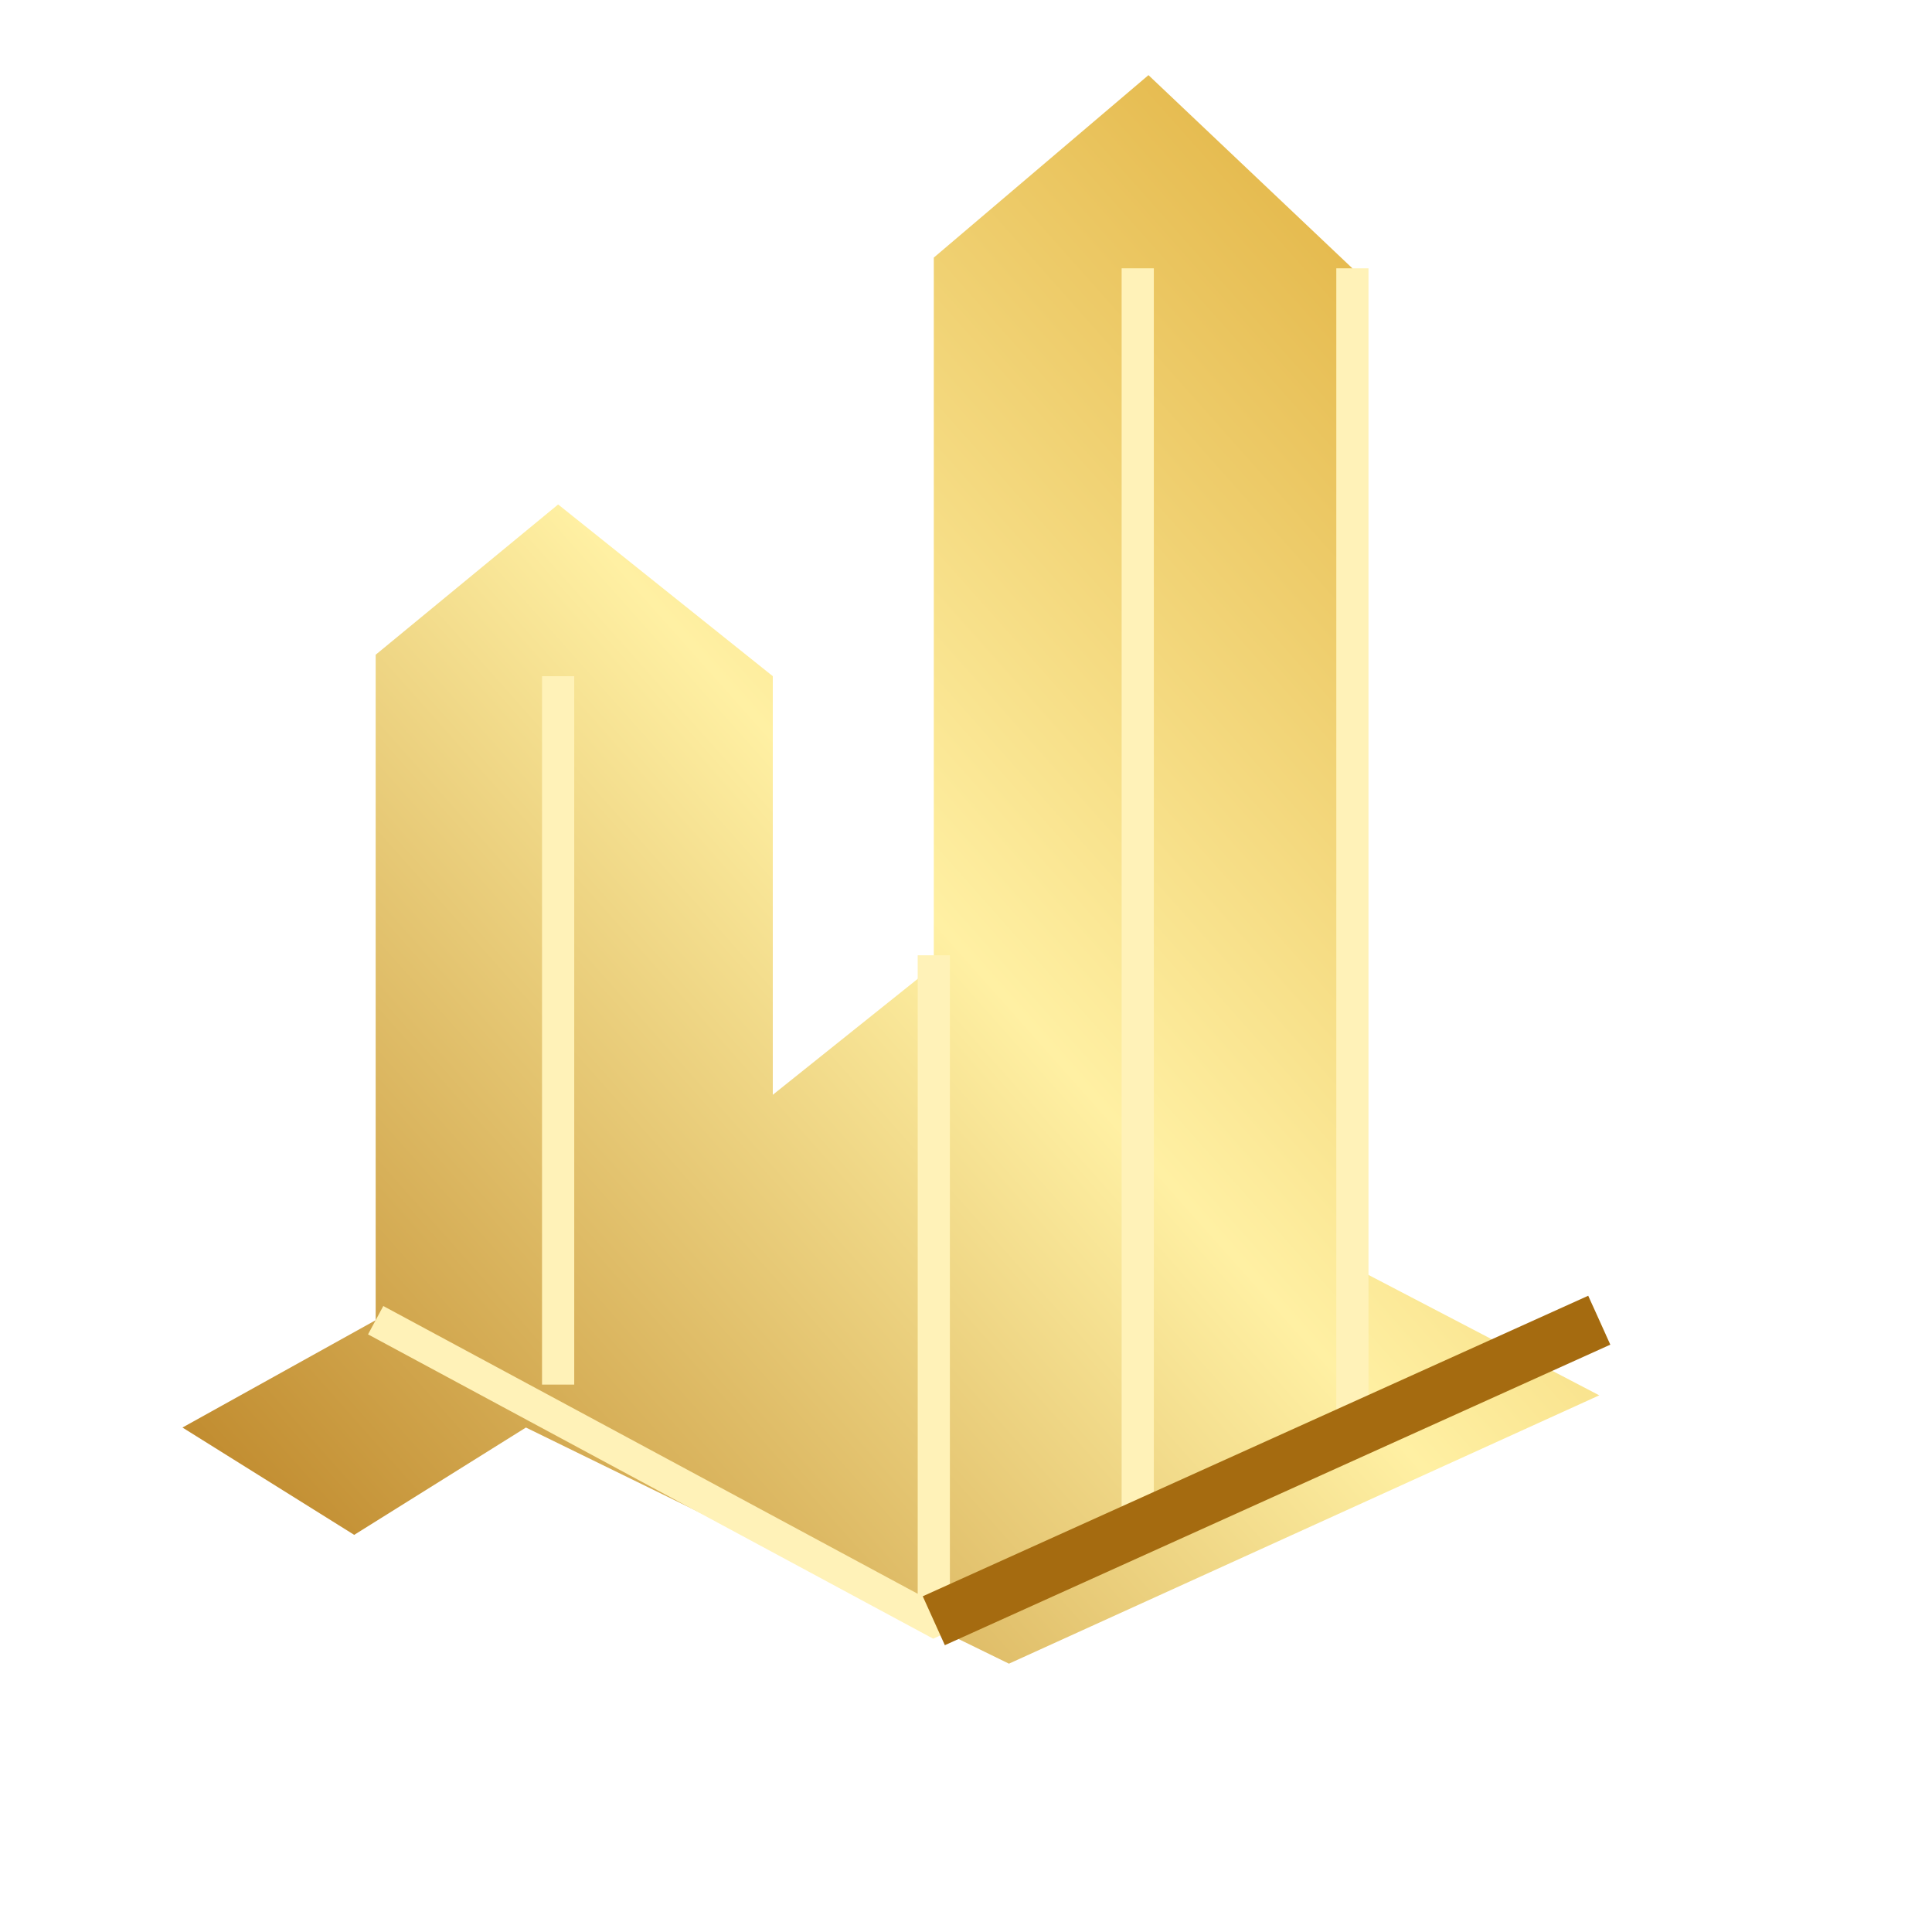
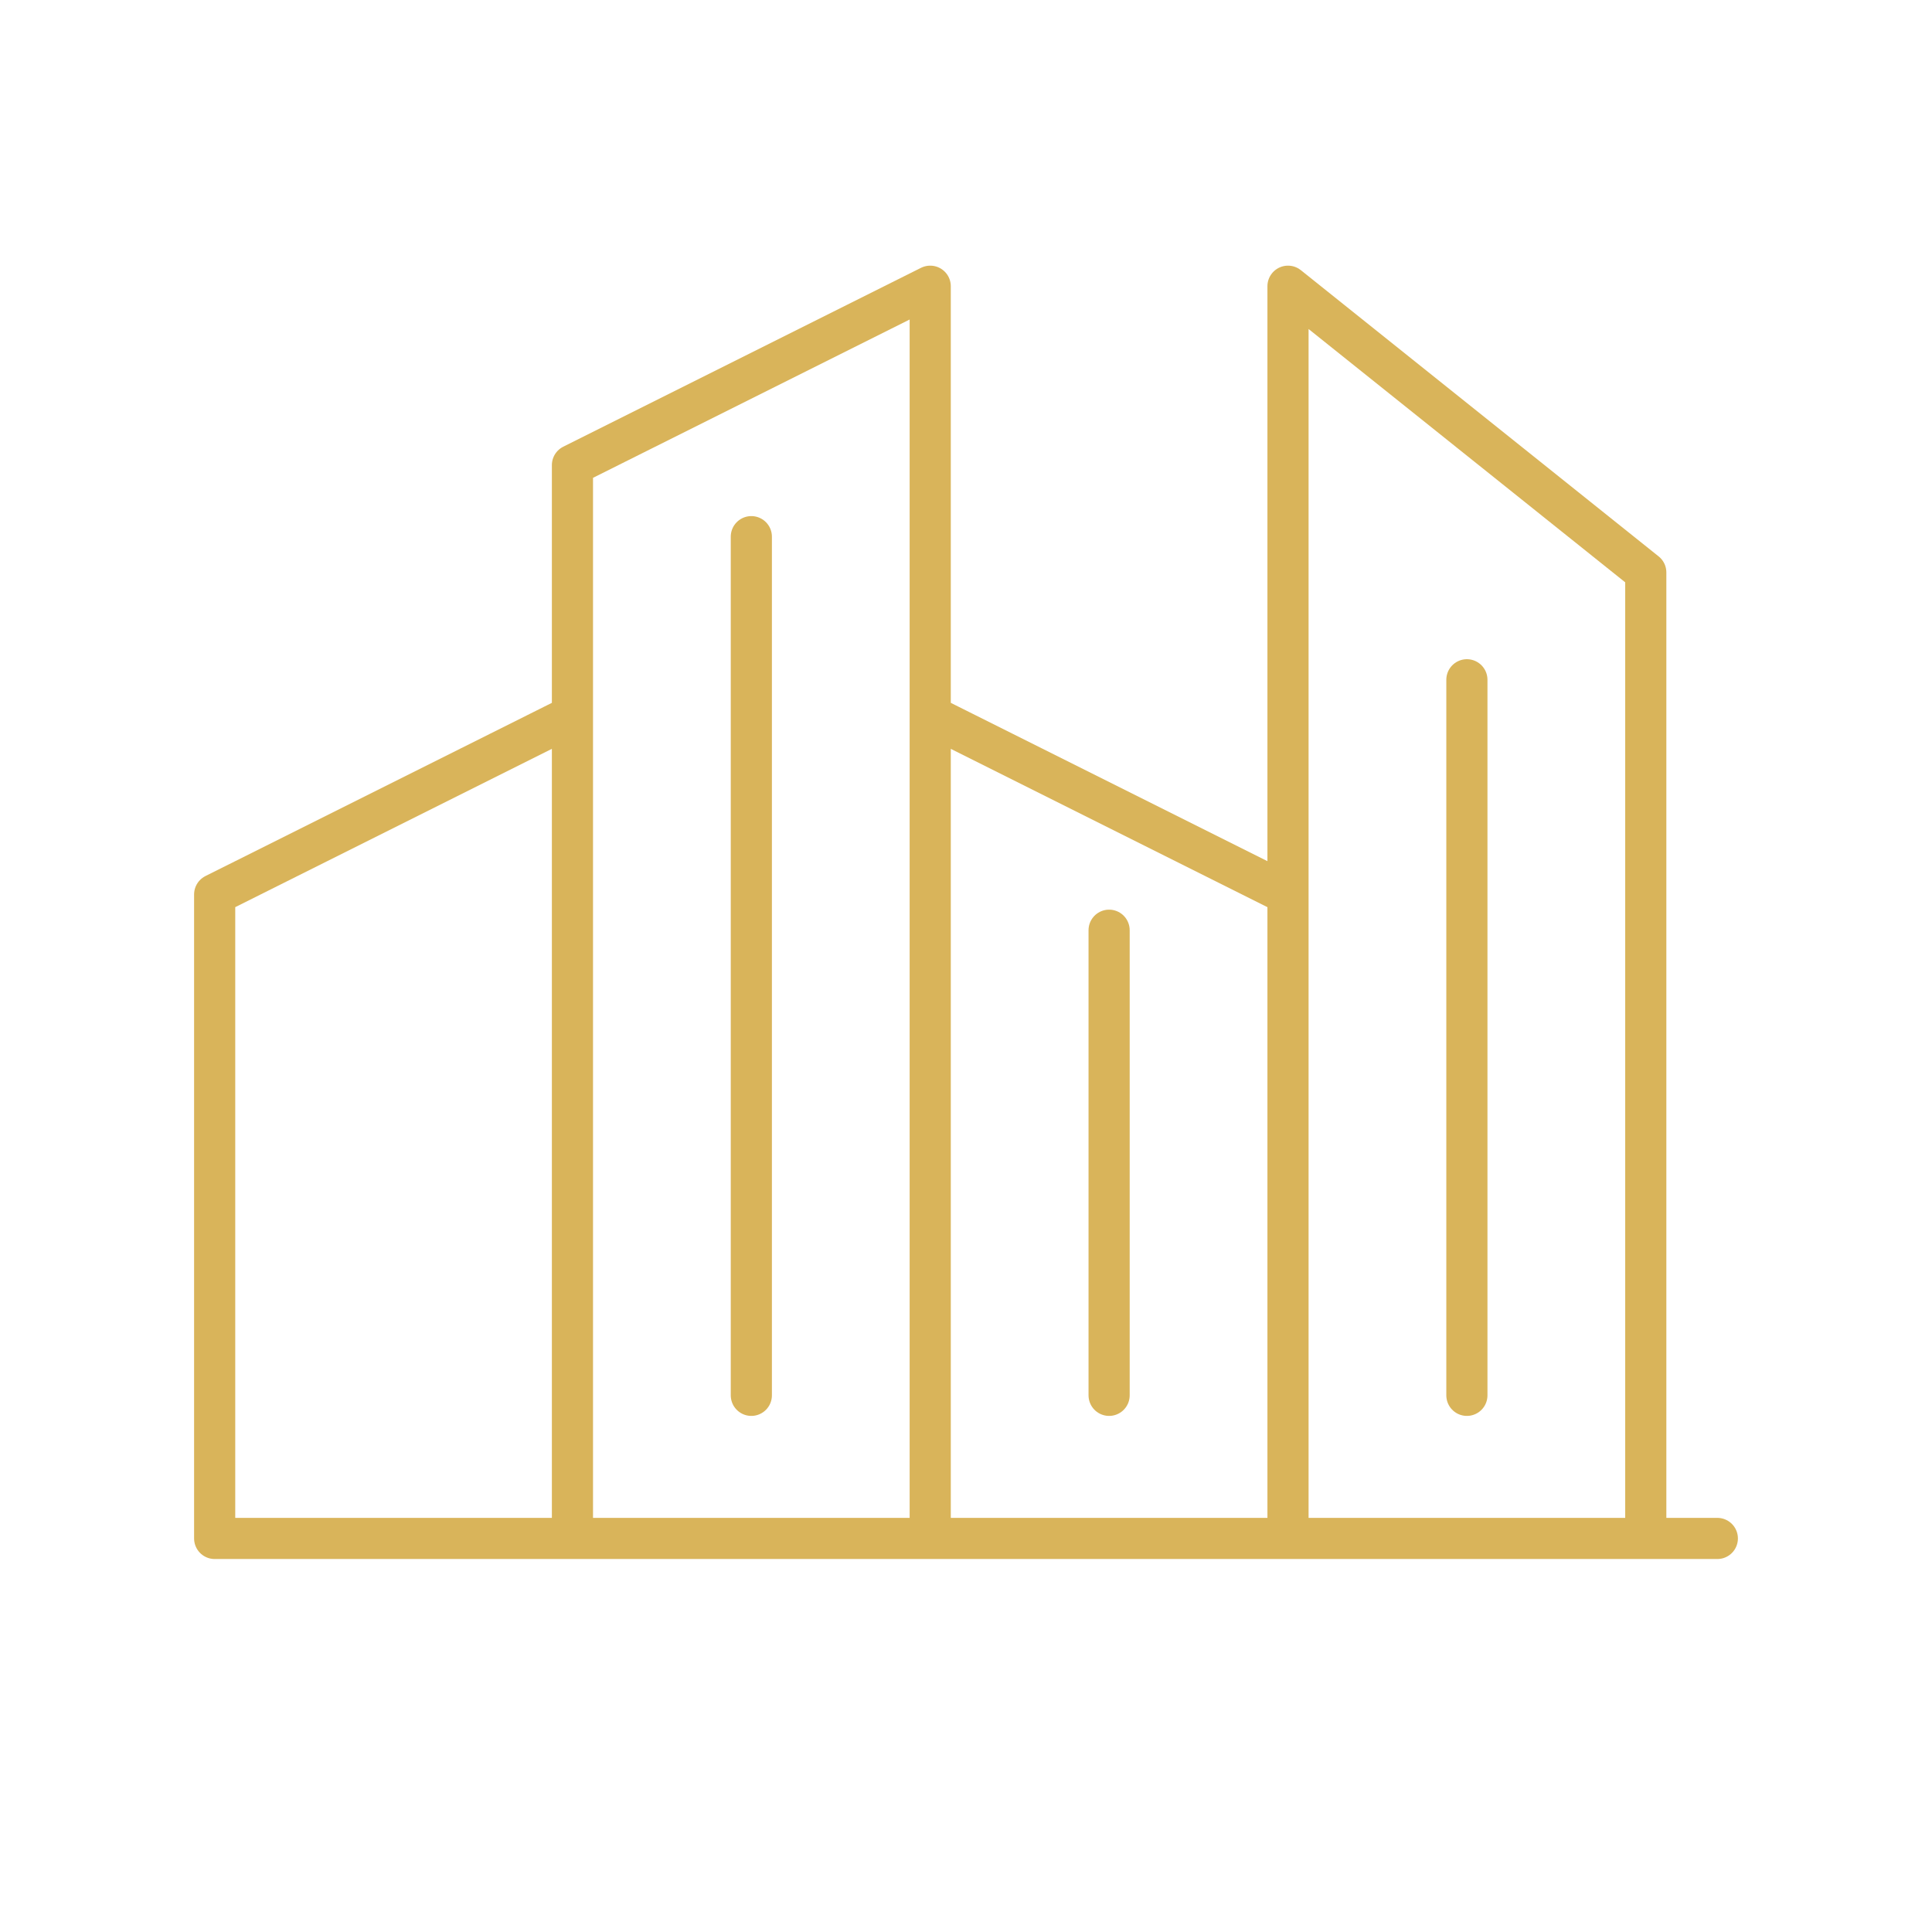
- <svg xmlns="http://www.w3.org/2000/svg" viewBox="0 0 180 180">
-   <defs>
-     <linearGradient id="g" x1="0" y1="1" x2="1" y2="0">
-       <stop stop-color="#b77c1d" />
-       <stop offset=".5" stop-color="#fff0a3" />
-       <stop offset="1" stop-color="#dba52d" />
-     </linearGradient>
-   </defs>
-   <path d="M17 133 35 123V61l17-14 20 16v39l15-12V24l20-17 19 18v93l23 12-55 25-45-22-16 10z" fill="url(#g)" />
-   <path d="M35 123 87 151l62-28M52 63v66M87 89v62M106 25v118M126 25v109" fill="none" stroke="#fff2b8" stroke-width="3" />
-   <path d="M87 151 149 123" stroke="#a56b10" stroke-width="5" />
+ <svg xmlns="http://www.w3.org/2000/svg" viewBox="-3 -3 54 54" fill="none" stroke="#d9b45a" stroke-width="1.15" stroke-linecap="round" stroke-linejoin="round" role="img" aria-label="SKYLINE Architecture and Design mark">
+   <path d="M3 40V22l10-5v23M13 40V10l10-5v35M23 40V17l10 5v18M33 40V5l10 8v27M3 40h42M18 12v24M28 23v13M38 16v20" />
</svg>
